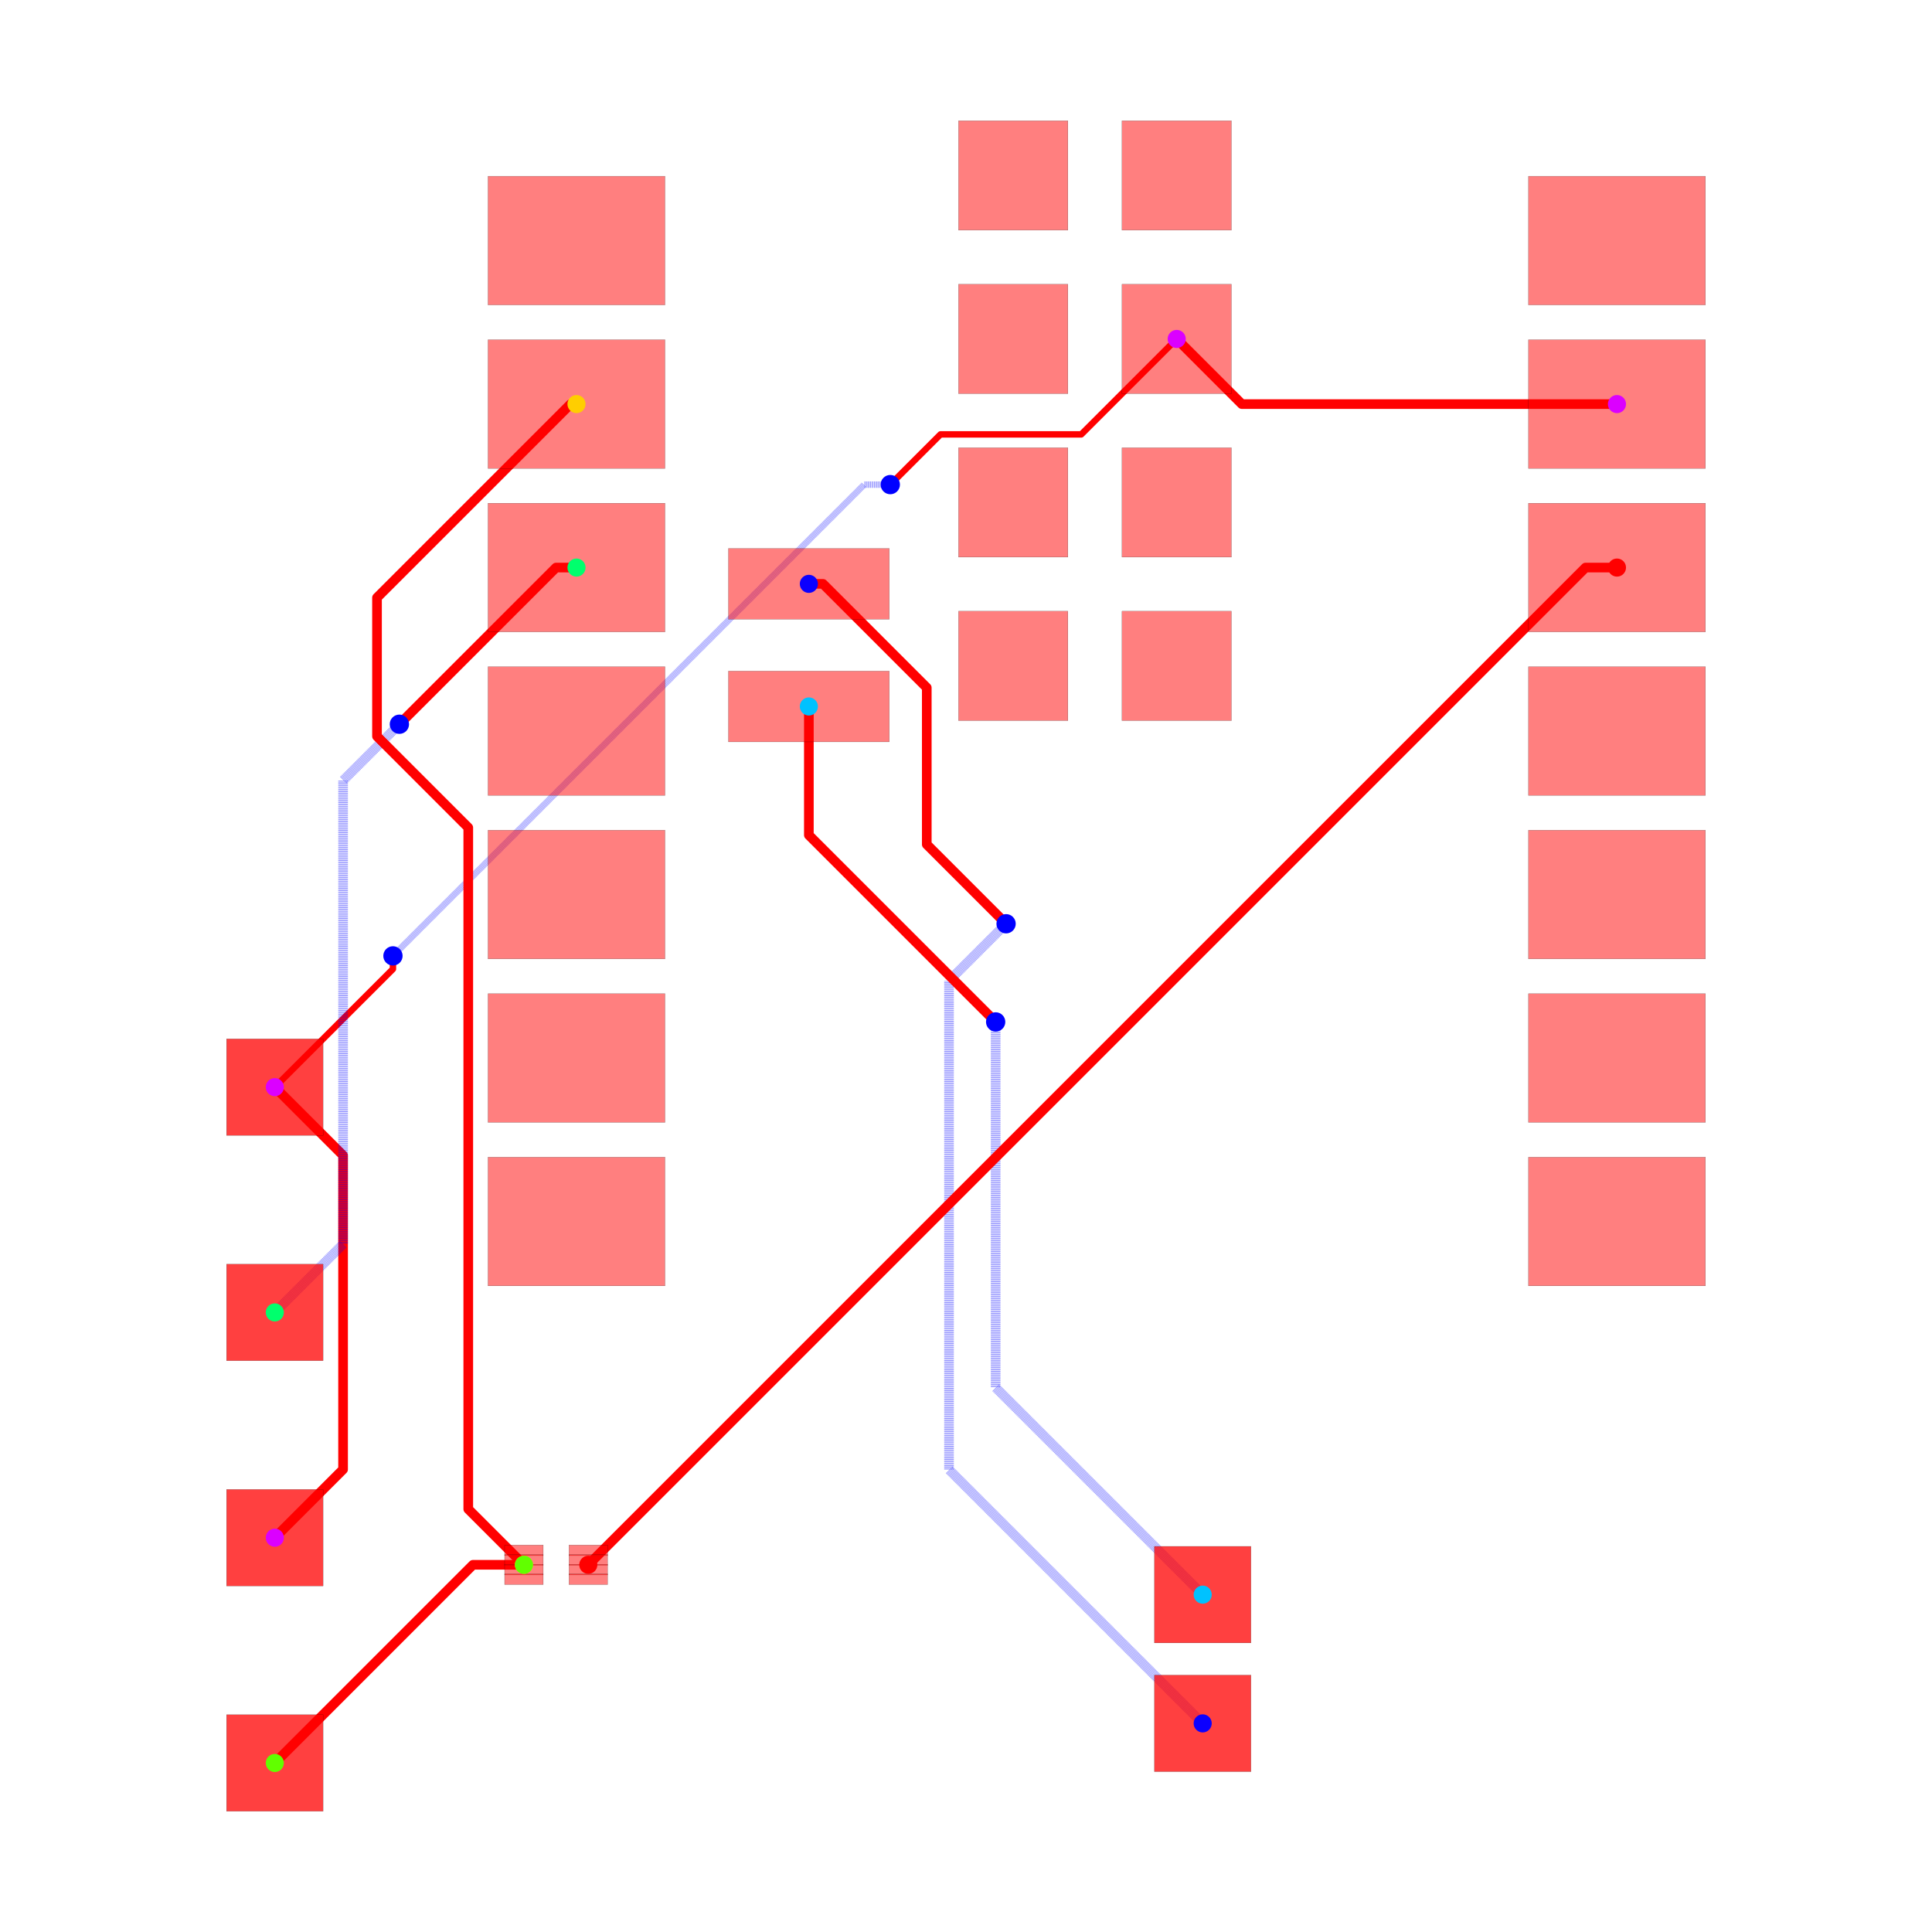
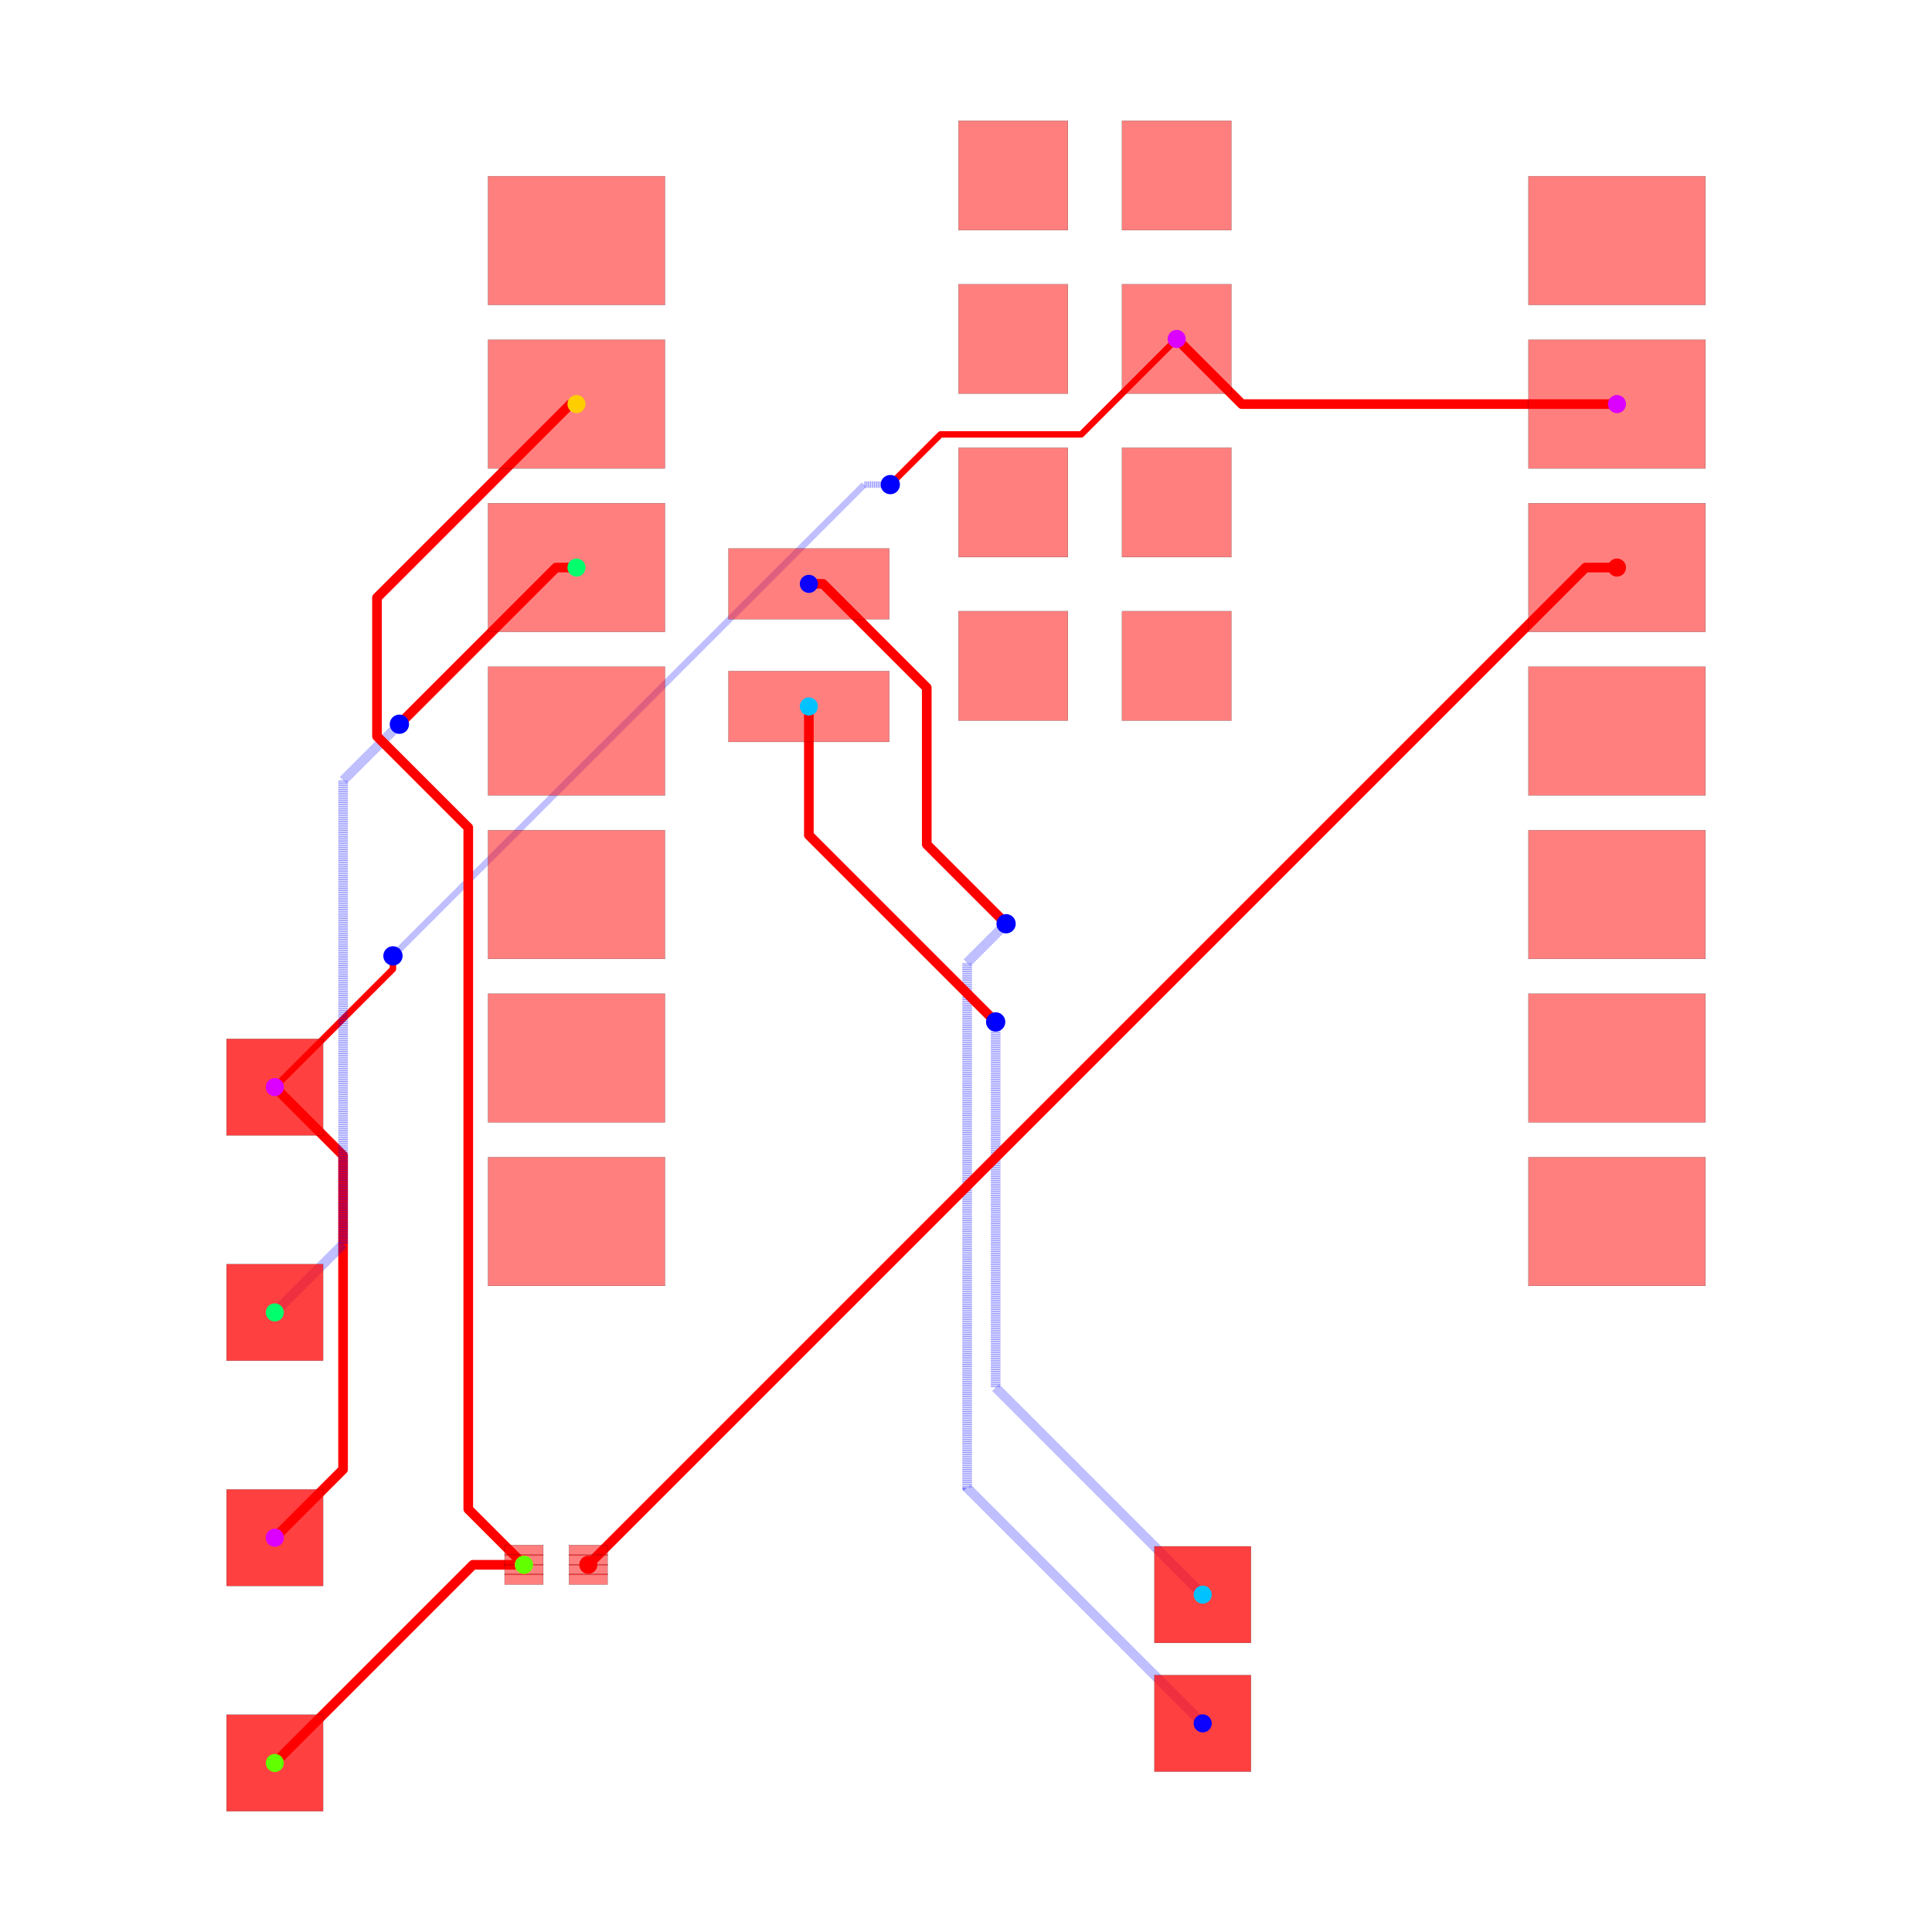
<svg xmlns="http://www.w3.org/2000/svg" width="640" height="640" viewBox="0 0 640 640">
  <rect width="100%" height="100%" fill="white" />
  <g>
    <polyline data-points="10.124772,9.533000000000001 4.296771999999999,9.533000000000001 3.2847720000000002,10.545" data-type="line" data-label="" points="535.638,133.858 411.375,133.858 389.798,112.28" fill="none" stroke="red" stroke-linejoin="round" stroke-width="3.198" />
  </g>
  <g>
-     <polyline data-points="-10.727385294299685,-1.079453643315949 -9.666900649343694,-2.1399382882719404 -9.666900649343694,-7.0189689983599575 -10.727385294299685,-8.079453643315949" data-type="line" data-label="" points="91.036,360.132 113.648,382.743 113.648,486.772 91.036,509.383" fill="none" stroke="red" stroke-linejoin="round" stroke-width="3.198" />
+     <polyline data-points="-10.727385294299685,-1.079453643315949 -9.666971331873372,-2.1398676057422623 -9.666971331873372,-7.019039680889636 -10.727385294299685,-8.079453643315949" data-type="line" data-label="" points="91.036,360.132 113.646,382.742 113.646,486.774 91.036,509.383" fill="none" stroke="red" stroke-linejoin="round" stroke-width="3.198" />
  </g>
  <g>
    <polyline data-points="3.2847720000000002,10.545 1.801645757020225,9.061873757020225 -0.3851262429797755,9.061873757020225 -1.165,8.282" data-type="line" data-label="" points="389.798,112.28 358.175,143.903 311.55,143.903 294.922,160.531" fill="none" stroke="red" stroke-linejoin="round" stroke-width="2.132" />
  </g>
  <g>
    <polyline data-points="-1.165,8.282 -1.5699999999999994,8.282 -8.892,0.96" data-type="line" data-label="" points="294.922,160.531 286.286,160.531 130.17,316.648" fill="none" stroke="rgba(0,0,255,0.5)" stroke-linejoin="round" stroke-width="2.132" stroke-dasharray="0.2 0.2" />
  </g>
  <g>
    <polyline data-points="-8.892,0.96 -8.892,0.7559316509837366 -10.727385294299685,-1.079453643315949" data-type="line" data-label="" points="130.17,316.648 130.17,320.999 91.036,360.132" fill="none" stroke="red" stroke-linejoin="round" stroke-width="2.132" />
  </g>
  <g>
-     <polyline data-points="-2.4302279999999996,6.74 -2.210880694114149,6.74 -0.5982864191622206,5.127405725048072 -0.5982864191622206,2.6912864191622208 0.634,1.459" data-type="line" data-label="" points="267.945,193.409 272.622,193.409 307.005,227.792 307.005,279.734 333.279,306.008" fill="none" stroke="red" stroke-linejoin="round" stroke-width="3.198" />
-   </g>
-   <g>
-     <polyline data-points="0.634,1.459 -0.2527433520864292,0.5722566479135709 -0.2527433520864292,-7.022256647913571 3.689,-10.964" data-type="line" data-label="" points="333.279,306.008 314.372,324.915 314.372,486.842 398.417,570.886" fill="none" stroke="rgba(0,0,255,0.5)" stroke-linejoin="round" stroke-width="3.198" stroke-dasharray="0.2 0.2" />
+     <polyline data-points="-2.4302279999999996,6.74 -2.2110631095326676,6.74 -0.5984154181995808,5.1273523086669135 -0.5984154181995808,2.691415418199581 0.634,1.459" data-type="line" data-label="" points="267.945,193.409 272.618,193.409 307.002,227.793 307.002,279.731 333.279,306.008" fill="none" stroke="red" stroke-linejoin="round" stroke-width="3.198" />
+   </g>
+   <g>
+     <polyline data-points="0.634,1.459 0.028937213575789045,0.8539372135757891 0.028937213575789045,-7.303937213575789 3.689,-10.964" data-type="line" data-label="" points="333.279,306.008 320.378,318.909 320.378,492.848 398.417,570.886" fill="none" stroke="rgba(0,0,255,0.5)" stroke-linejoin="round" stroke-width="3.198" stroke-dasharray="0.2 0.2" />
  </g>
  <g>
    <polyline data-points="-2.4302279999999996,4.835 -2.4302279999999996,2.8362279999999997 0.472,-0.066" data-type="line" data-label="" points="267.945,234.026 267.945,276.644 329.825,338.524" fill="none" stroke="red" stroke-linejoin="round" stroke-width="3.198" />
  </g>
  <g>
    <polyline data-points="0.472,-0.066 0.472,-5.747 3.689,-8.964" data-type="line" data-label="" points="329.825,338.524 329.825,459.652 398.417,528.243" fill="none" stroke="rgba(0,0,255,0.5)" stroke-linejoin="round" stroke-width="3.198" stroke-dasharray="0.2 0.2" />
  </g>
  <g>
-     <polyline data-points="-6.040227999999999,6.993 -6.3580000000000005,6.993 -8.792,4.559" data-type="line" data-label="" points="190.974,188.015 184.199,188.015 132.302,239.911" fill="none" stroke="red" stroke-linejoin="round" stroke-width="3.198" />
-   </g>
-   <g>
-     <polyline data-points="-8.792,4.559 -9.666693347321129,3.6843066526788713 -9.666693347321129,-3.518693347321128 -10.727,-4.579" data-type="line" data-label="" points="132.302,239.911 113.652,258.561 113.652,412.141 91.045,434.748" fill="none" stroke="rgba(0,0,255,0.5)" stroke-linejoin="round" stroke-width="3.198" stroke-dasharray="0.2 0.2" />
+     <polyline data-points="-6.040227999999999,6.993 -6.358,6.993 -8.792,4.559" data-type="line" data-label="" points="190.974,188.015 184.199,188.015 132.302,239.911" fill="none" stroke="red" stroke-linejoin="round" stroke-width="3.198" />
+   </g>
+   <g>
+     <polyline data-points="-8.792,4.559 -9.666740850525219,3.684259149474781 -9.666740850525219,-3.5187408505252185 -10.727,-4.579" data-type="line" data-label="" points="132.302,239.911 113.651,258.562 113.651,412.142 91.045,434.748" fill="none" stroke="rgba(0,0,255,0.5)" stroke-linejoin="round" stroke-width="3.198" stroke-dasharray="0.2 0.2" />
  </g>
  <g>
    <polyline data-points="-6.856893060790263,-8.500436101920712 -7.648436101920712,-8.500436101920712 -10.727,-11.579" data-type="line" data-label="" points="173.561,518.359 156.684,518.359 91.045,583.999" fill="none" stroke="red" stroke-linejoin="round" stroke-width="3.198" />
  </g>
  <g>
-     <polyline data-points="-6.040227999999999,9.533000000000001 -6.132632194277464,9.533000000000001 -9.139742496716645,6.525889697560821 -9.139742496716645,4.371274812027252 -7.721825979122712,2.953358294433319 -7.721825979122712,-7.635503183588264 -6.856893060790263,-8.500436101920712" data-type="line" data-label="" points="190.974,133.858 189.004,133.858 124.887,197.974 124.887,243.914 155.12,274.146 155.12,499.917 173.561,518.359" fill="none" stroke="red" stroke-linejoin="round" stroke-width="3.198" />
+     <polyline data-points="-6.040227999999999,9.533000000000001 -6.132632194277465,9.533000000000001 -9.13995867620744,6.525673518070026 -9.13995867620744,4.371656704408778 -7.721825979122712,2.9535240073240496 -7.721825979122712,-7.635503183588264 -6.856893060790263,-8.500436101920712" data-type="line" data-label="" points="190.974,133.858 189.004,133.858 124.883,197.979 124.883,243.906 155.12,274.143 155.12,499.917 173.561,518.359" fill="none" stroke="red" stroke-linejoin="round" stroke-width="3.198" />
  </g>
  <g>
    <polyline data-points="10.124772,6.993 9.63654304113045,6.993 -5.856893060790263,-8.500436101920712" data-type="line" data-label="" points="535.638,188.015 525.228,188.015 194.883,518.359" fill="none" stroke="red" stroke-linejoin="round" stroke-width="3.198" />
  </g>
  <g>
    <rect data-type="rect" data-label="top source_trace_2" data-x="-5.856893060790263" data-y="-8.275436101920713" x="188.487" y="511.803" width="12.793" height="3.518" fill="rgba(255,0,0,0.5)" stroke="black" stroke-width="0.047" />
  </g>
  <g>
    <rect data-type="rect" data-label="top source_trace_2" data-x="-5.856893060790263" data-y="-8.425436101920713" x="188.487" y="515.001" width="12.793" height="3.518" fill="rgba(255,0,0,0.5)" stroke="black" stroke-width="0.047" />
  </g>
  <g>
    <rect data-type="rect" data-label="top source_trace_2" data-x="-5.856893060790263" data-y="-8.575436101920712" x="188.487" y="518.199" width="12.793" height="3.518" fill="rgba(255,0,0,0.5)" stroke="black" stroke-width="0.047" />
  </g>
  <g>
    <rect data-type="rect" data-label="top source_trace_2" data-x="-5.856893060790263" data-y="-8.725436101920712" x="188.487" y="521.398" width="12.793" height="3.518" fill="rgba(255,0,0,0.5)" stroke="black" stroke-width="0.047" />
  </g>
  <g>
    <rect data-type="rect" data-label="top source_trace_4, source_trace_3" data-x="-6.856893060790263" data-y="-8.275436101920713" x="167.165" y="511.803" width="12.793" height="3.518" fill="rgba(255,0,0,0.5)" stroke="black" stroke-width="0.047" />
  </g>
  <g>
    <rect data-type="rect" data-label="top source_trace_4, source_trace_3" data-x="-6.856893060790263" data-y="-8.425436101920713" x="167.165" y="515.001" width="12.793" height="3.518" fill="rgba(255,0,0,0.5)" stroke="black" stroke-width="0.047" />
  </g>
  <g>
    <rect data-type="rect" data-label="top source_trace_4, source_trace_3" data-x="-6.856893060790263" data-y="-8.575436101920712" x="167.165" y="518.199" width="12.793" height="3.518" fill="rgba(255,0,0,0.5)" stroke="black" stroke-width="0.047" />
  </g>
  <g>
    <rect data-type="rect" data-label="top source_trace_4, source_trace_3" data-x="-6.856893060790263" data-y="-8.725436101920712" x="167.165" y="521.398" width="12.793" height="3.518" fill="rgba(255,0,0,0.5)" stroke="black" stroke-width="0.047" />
  </g>
  <g>
    <rect data-type="rect" data-label="top" data-x="-6.040227999999999" data-y="12.073" x="161.657" y="58.379" width="58.634" height="42.643" fill="rgba(255,0,0,0.5)" stroke="black" stroke-width="0.047" />
  </g>
  <g>
    <rect data-type="rect" data-label="top source_trace_4, source_trace_3" data-x="-6.040227999999999" data-y="9.533000000000001" x="161.657" y="112.536" width="58.634" height="42.643" fill="rgba(255,0,0,0.5)" stroke="black" stroke-width="0.047" />
  </g>
  <g>
    <rect data-type="rect" data-label="top source_trace_6" data-x="-6.040227999999999" data-y="6.993" x="161.657" y="166.693" width="58.634" height="42.643" fill="rgba(255,0,0,0.5)" stroke="black" stroke-width="0.047" />
  </g>
  <g>
    <rect data-type="rect" data-label="top" data-x="-6.040227999999999" data-y="4.453" x="161.657" y="220.85" width="58.634" height="42.643" fill="rgba(255,0,0,0.5)" stroke="black" stroke-width="0.047" />
  </g>
  <g>
    <rect data-type="rect" data-label="top" data-x="-6.040227999999999" data-y="1.9129999999999998" x="161.657" y="275.007" width="58.634" height="42.643" fill="rgba(255,0,0,0.5)" stroke="black" stroke-width="0.047" />
  </g>
  <g>
    <rect data-type="rect" data-label="top" data-x="-6.040227999999999" data-y="-0.6269999999999998" x="161.657" y="329.163" width="58.634" height="42.643" fill="rgba(255,0,0,0.5)" stroke="black" stroke-width="0.047" />
  </g>
  <g>
    <rect data-type="rect" data-label="top" data-x="-6.040227999999999" data-y="-3.167" x="161.657" y="383.32" width="58.634" height="42.643" fill="rgba(255,0,0,0.5)" stroke="black" stroke-width="0.047" />
  </g>
  <g>
    <rect data-type="rect" data-label="top" data-x="10.124772" data-y="-3.167" x="506.32" y="383.32" width="58.634" height="42.643" fill="rgba(255,0,0,0.5)" stroke="black" stroke-width="0.047" />
  </g>
  <g>
    <rect data-type="rect" data-label="top" data-x="10.124772" data-y="-0.6269999999999998" x="506.32" y="329.163" width="58.634" height="42.643" fill="rgba(255,0,0,0.5)" stroke="black" stroke-width="0.047" />
  </g>
  <g>
    <rect data-type="rect" data-label="top" data-x="10.124772" data-y="1.9129999999999998" x="506.32" y="275.007" width="58.634" height="42.643" fill="rgba(255,0,0,0.5)" stroke="black" stroke-width="0.047" />
  </g>
  <g>
    <rect data-type="rect" data-label="top" data-x="10.124772" data-y="4.453" x="506.32" y="220.85" width="58.634" height="42.643" fill="rgba(255,0,0,0.5)" stroke="black" stroke-width="0.047" />
  </g>
  <g>
    <rect data-type="rect" data-label="top source_trace_2" data-x="10.124772" data-y="6.993" x="506.32" y="166.693" width="58.634" height="42.643" fill="rgba(255,0,0,0.5)" stroke="black" stroke-width="0.047" />
  </g>
  <g>
    <rect data-type="rect" data-label="top source_net_0" data-x="10.124772" data-y="9.533000000000001" x="506.32" y="112.536" width="58.634" height="42.643" fill="rgba(255,0,0,0.5)" stroke="black" stroke-width="0.047" />
  </g>
  <g>
    <rect data-type="rect" data-label="top" data-x="10.124772" data-y="12.073" x="506.32" y="58.379" width="58.634" height="42.643" fill="rgba(255,0,0,0.5)" stroke="black" stroke-width="0.047" />
  </g>
  <g>
    <rect data-type="rect" data-label="top source_trace_8" data-x="-2.4302279999999996" data-y="4.835" x="241.293" y="222.3" width="53.304" height="23.454" fill="rgba(255,0,0,0.5)" stroke="black" stroke-width="0.047" />
  </g>
  <g>
    <rect data-type="rect" data-label="top source_trace_9" data-x="-2.4302279999999996" data-y="6.74" x="241.293" y="181.682" width="53.304" height="23.454" fill="rgba(255,0,0,0.5)" stroke="black" stroke-width="0.047" />
  </g>
  <g>
    <rect data-type="rect" data-label="top" data-x="0.7447720000000002" data-y="13.085" x="317.518" y="40" width="36.247" height="36.247" fill="rgba(255,0,0,0.5)" stroke="black" stroke-width="0.047" />
  </g>
  <g>
    <rect data-type="rect" data-label="top" data-x="3.2847720000000002" data-y="13.085" x="371.675" y="40" width="36.247" height="36.247" fill="rgba(255,0,0,0.5)" stroke="black" stroke-width="0.047" />
  </g>
  <g>
    <rect data-type="rect" data-label="top" data-x="0.7447720000000002" data-y="10.545" x="317.518" y="94.157" width="36.247" height="36.247" fill="rgba(255,0,0,0.5)" stroke="black" stroke-width="0.047" />
  </g>
  <g>
    <rect data-type="rect" data-label="top source_net_0" data-x="3.2847720000000002" data-y="10.545" x="371.675" y="94.157" width="36.247" height="36.247" fill="rgba(255,0,0,0.5)" stroke="black" stroke-width="0.047" />
  </g>
  <g>
    <rect data-type="rect" data-label="top" data-x="0.7447720000000002" data-y="8.004999999999999" x="317.518" y="148.314" width="36.247" height="36.247" fill="rgba(255,0,0,0.5)" stroke="black" stroke-width="0.047" />
  </g>
  <g>
    <rect data-type="rect" data-label="top" data-x="3.2847720000000002" data-y="8.004999999999999" x="371.675" y="148.314" width="36.247" height="36.247" fill="rgba(255,0,0,0.5)" stroke="black" stroke-width="0.047" />
  </g>
  <g>
    <rect data-type="rect" data-label="top" data-x="0.7447720000000002" data-y="5.465" x="317.518" y="202.471" width="36.247" height="36.247" fill="rgba(255,0,0,0.5)" stroke="black" stroke-width="0.047" />
  </g>
  <g>
    <rect data-type="rect" data-label="top" data-x="3.2847720000000002" data-y="5.465" x="371.675" y="202.471" width="36.247" height="36.247" fill="rgba(255,0,0,0.5)" stroke="black" stroke-width="0.047" />
  </g>
  <g>
    <rect data-type="rect" data-label="top source_trace_9 bottom source_trace_9" data-x="3.6885631738662035" data-y="-10.96420520580684" x="382.416" y="554.9" width="31.982" height="31.982" fill="rgba(255,0,0,0.75)" stroke="black" stroke-width="0.047" />
  </g>
  <g>
    <rect data-type="rect" data-label="top source_trace_8 bottom source_trace_8" data-x="3.6885631738662035" data-y="-8.96420520580684" x="382.416" y="512.256" width="31.982" height="31.982" fill="rgba(255,0,0,0.75)" stroke="black" stroke-width="0.047" />
  </g>
  <g>
    <rect data-type="rect" data-label="top source_trace_4, source_trace_3 bottom source_trace_4, source_trace_3" data-x="-10.727385294299685" data-y="-11.579453643315949" x="75.045" y="568.018" width="31.982" height="31.982" fill="rgba(255,0,0,0.75)" stroke="black" stroke-width="0.047" />
  </g>
  <g>
    <rect data-type="rect" data-label="top source_net_0 bottom source_net_0" data-x="-10.727385294299685" data-y="-8.079453643315949" x="75.045" y="493.392" width="31.982" height="31.982" fill="rgba(255,0,0,0.75)" stroke="black" stroke-width="0.047" />
  </g>
  <g>
    <rect data-type="rect" data-label="top source_trace_6 bottom source_trace_6" data-x="-10.727385294299685" data-y="-4.579453643315949" x="75.045" y="418.766" width="31.982" height="31.982" fill="rgba(255,0,0,0.75)" stroke="black" stroke-width="0.047" />
  </g>
  <g>
    <rect data-type="rect" data-label="top source_net_0 bottom source_net_0" data-x="-10.727385294299685" data-y="-1.079453643315949" x="75.045" y="344.141" width="31.982" height="31.982" fill="rgba(255,0,0,0.75)" stroke="black" stroke-width="0.047" />
  </g>
  <circle data-type="circle" data-label="" data-x="-1.165" data-y="8.282" cx="294.922" cy="160.531" r="3.198" fill="blue" stroke="none" stroke-width="0.047" />
  <circle data-type="circle" data-label="" data-x="-8.892" data-y="0.96" cx="130.17" cy="316.648" r="3.198" fill="blue" stroke="none" stroke-width="0.047" />
  <circle data-type="circle" data-label="" data-x="0.634" data-y="1.459" cx="333.279" cy="306.008" r="3.198" fill="blue" stroke="none" stroke-width="0.047" />
  <circle data-type="circle" data-label="" data-x="0.472" data-y="-0.066" cx="329.825" cy="338.524" r="3.198" fill="blue" stroke="none" stroke-width="0.047" />
  <circle data-type="circle" data-label="" data-x="-8.792" data-y="4.559" cx="132.302" cy="239.911" r="3.198" fill="blue" stroke="none" stroke-width="0.047" />
  <g>
    <circle data-type="point" data-label="source_trace_2 source_trace_2 top" data-x="10.124772" data-y="6.993" cx="535.638" cy="188.015" r="3" fill="hsl(0, 100%, 50%)" />
  </g>
  <g>
    <circle data-type="point" data-label="source_trace_2 source_trace_2 top" data-x="-5.856893060790263" data-y="-8.500436101920712" cx="194.883" cy="518.359" r="3" fill="hsl(0, 100%, 50%)" />
  </g>
  <g>
    <circle data-type="point" data-label="source_trace_3 source_trace_3 top" data-x="-6.040227999999999" data-y="9.533000000000001" cx="190.974" cy="133.858" r="3" fill="hsl(48.571, 100%, 50%)" />
  </g>
  <g>
    <circle data-type="point" data-label="source_trace_3 source_trace_3 top" data-x="-6.856893060790263" data-y="-8.500436101920712" cx="173.561" cy="518.359" r="3" fill="hsl(48.571, 100%, 50%)" />
  </g>
  <g>
    <circle data-type="point" data-label="source_trace_4 source_trace_4 top" data-x="-6.856893060790263" data-y="-8.500436101920712" cx="173.561" cy="518.359" r="3" fill="hsl(97.143, 100%, 50%)" />
  </g>
  <g>
    <circle data-type="point" data-label="source_trace_4 source_trace_4 top" data-x="-10.727385294299685" data-y="-11.579453643315949" cx="91.036" cy="584.009" r="3" fill="hsl(97.143, 100%, 50%)" />
  </g>
  <g>
    <circle data-type="point" data-label="source_trace_6 source_trace_6 top" data-x="-6.040227999999999" data-y="6.993" cx="190.974" cy="188.015" r="3" fill="hsl(145.714, 100%, 50%)" />
  </g>
  <g>
    <circle data-type="point" data-label="source_trace_6 source_trace_6 top" data-x="-10.727385294299685" data-y="-4.579453643315949" cx="91.036" cy="434.758" r="3" fill="hsl(145.714, 100%, 50%)" />
  </g>
  <g>
    <circle data-type="point" data-label="source_trace_8 source_trace_8 top" data-x="-2.4302279999999996" data-y="4.835" cx="267.945" cy="234.026" r="3" fill="hsl(194.286, 100%, 50%)" />
  </g>
  <g>
    <circle data-type="point" data-label="source_trace_8 source_trace_8 top" data-x="3.6885631738662035" data-y="-8.96420520580684" cx="398.407" cy="528.248" r="3" fill="hsl(194.286, 100%, 50%)" />
  </g>
  <g>
    <circle data-type="point" data-label="source_trace_9 source_trace_9 top" data-x="-2.4302279999999996" data-y="6.74" cx="267.945" cy="193.409" r="3" fill="hsl(242.857, 100%, 50%)" />
  </g>
  <g>
    <circle data-type="point" data-label="source_trace_9 source_trace_9 top" data-x="3.6885631738662035" data-y="-10.96420520580684" cx="398.407" cy="570.891" r="3" fill="hsl(242.857, 100%, 50%)" />
  </g>
  <g>
    <circle data-type="point" data-label="source_net_0 source_net_0 top" data-x="10.124772" data-y="9.533000000000001" cx="535.638" cy="133.858" r="3" fill="hsl(291.429, 100%, 50%)" />
  </g>
  <g>
    <circle data-type="point" data-label="source_net_0 source_net_0 top" data-x="3.2847720000000002" data-y="10.545" cx="389.798" cy="112.28" r="3" fill="hsl(291.429, 100%, 50%)" />
  </g>
  <g>
    <circle data-type="point" data-label="source_net_0 source_net_0 top" data-x="-10.727385294299685" data-y="-8.079453643315949" cx="91.036" cy="509.383" r="3" fill="hsl(291.429, 100%, 50%)" />
  </g>
  <g>
    <circle data-type="point" data-label="source_net_0 source_net_0 top" data-x="-10.727385294299685" data-y="-1.079453643315949" cx="91.036" cy="360.132" r="3" fill="hsl(291.429, 100%, 50%)" />
  </g>
  <g id="crosshair" style="display: none">
    <line id="crosshair-h" y1="0" y2="640" stroke="#666" stroke-width="0.5" />
    <line id="crosshair-v" x1="0" x2="640" stroke="#666" stroke-width="0.5" />
    <text id="coordinates" font-family="monospace" font-size="12" fill="#666" />
  </g>
</svg>
